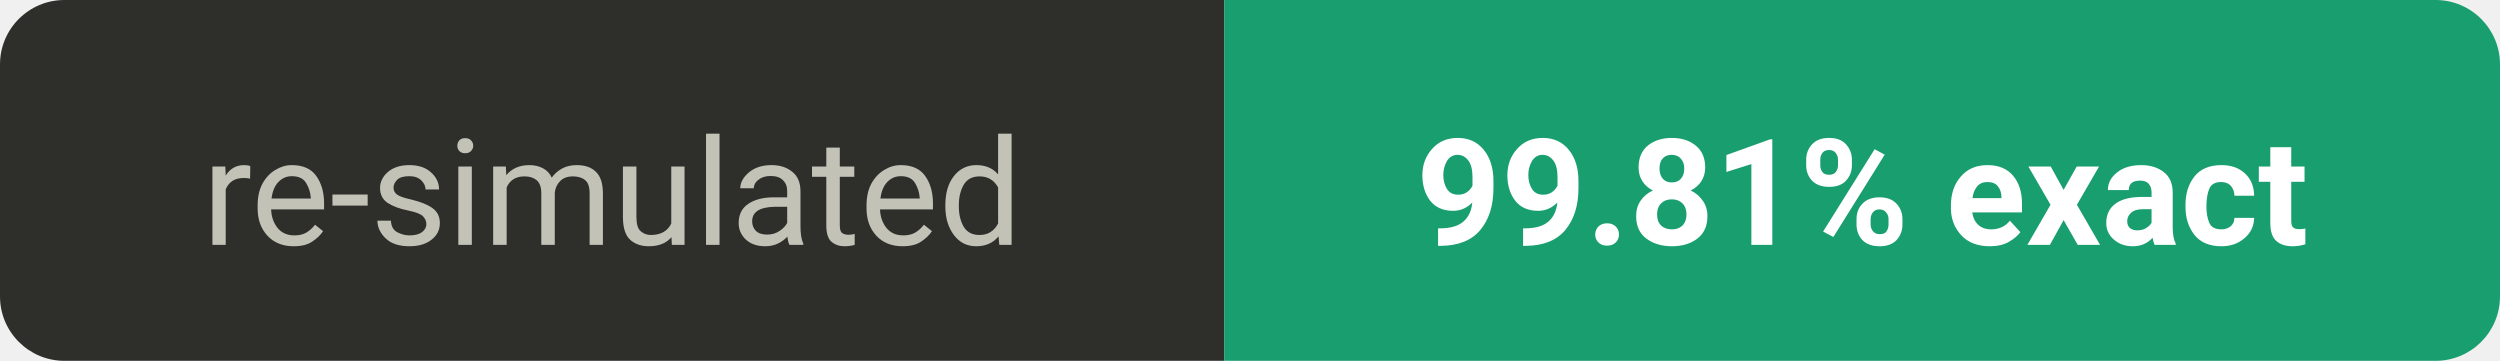
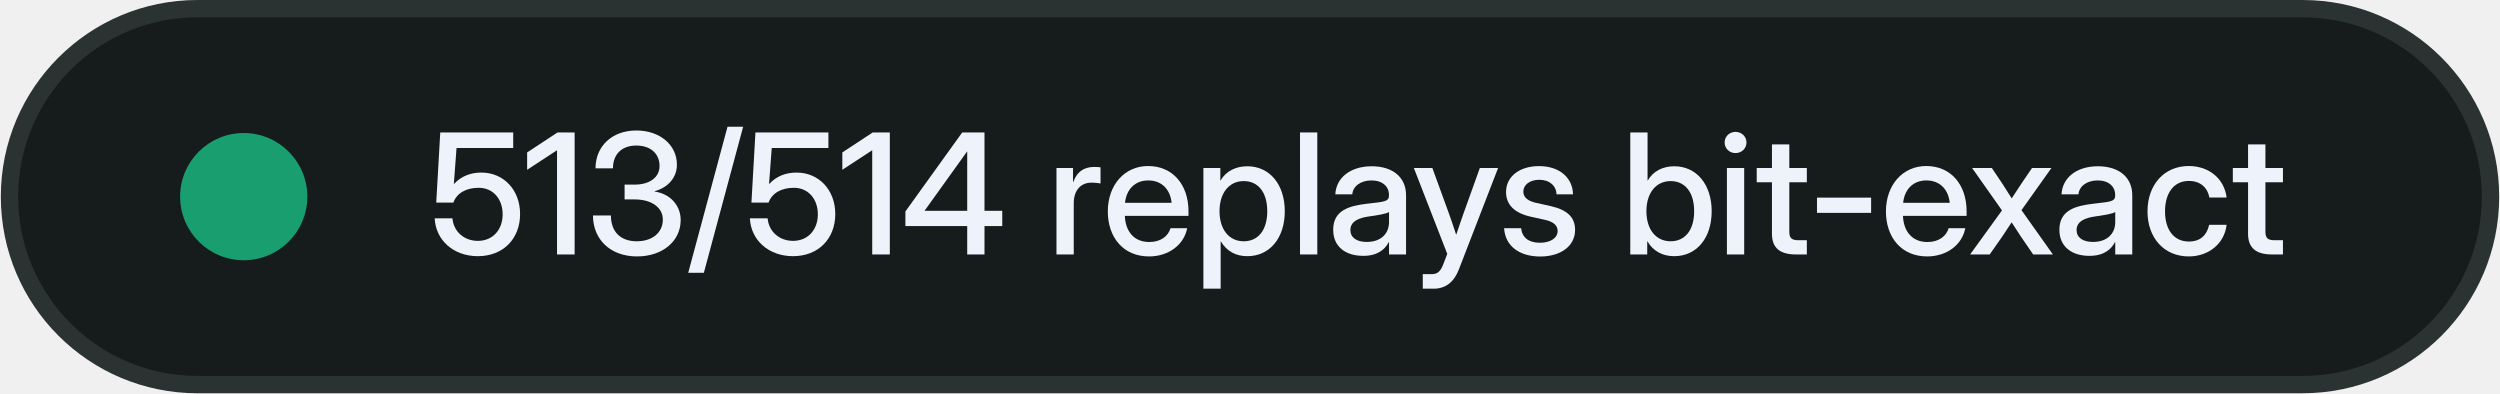
- <svg xmlns="http://www.w3.org/2000/svg" viewBox="0 0 194 28" width="194" height="28" role="img" aria-label="re-simulated: 99.81% exact">
-   <style>.t{font-family:ui-sans-serif,-apple-system,"Segoe UI",Roboto,Helvetica,Arial,sans-serif;font-size:11.5px}</style>
-   <clipPath id="r">
-     <rect width="194" height="28" rx="5" />
-   </clipPath>
-   <g clip-path="url(#r)">
-     <rect width="95" height="28" fill="#2e2e2b" />
-     <rect x="95" width="99" height="28" fill="#199e70" />
-   </g>
-   <g class="t" text-anchor="middle">
-     <text x="47.5" y="19" fill="#c3c2b7">re-simulated</text>
-     <text x="144.5" y="19" fill="#ffffff" font-weight="600">99.81% exact</text>
+ <svg xmlns="http://www.w3.org/2000/svg" viewBox="0 0 216 34" width="178" height="28" role="img" aria-label="513/514 replays bit-exact">
+   <defs>
+     <path id="g0" d="M599 -21C909 -21 1115 192 1115 494C1115 787 915 1000 643 1000C508 1000 396 955 308 861H306L339 1300H1031V1490H140L91 633H300C342 750 457 814 610 814C784 814 902 679 902 490C902 301 780 166 600 166C429 166 302 282 289 441H72C85 173 302 -21 599 -21Z" />
+     <path id="g1" d="M625 1490H416L45 1246V1034L409 1272H410V0H625Z" />
+     <path id="g2" d="M626 -24C935 -24 1159 160 1159 420C1159 596 1036 739 840 769V772C1007 818 1113 940 1113 1097C1113 1340 902 1514 618 1514C321 1514 119 1322 119 1052H332C332 1225 441 1330 617 1330C788 1330 901 1234 901 1080C901 942 780 853 598 853H474V672H598C803 672 941 574 941 426C941 265 811 161 622 161C424 161 307 278 307 476H88C88 187 297 -24 626 -24Z" />
+     <path id="g3" d="M682 1560H491L11 -224H202Z" />
+     <path id="g4" d="M54 347H809V0H1020V347H1237V533H1020V1490H748L54 525ZM809 533H289V535L807 1257H809Z" />
+     <path id="g6" d="M119 0H330V624C330 796 427 877 546 877C595 877 641 870 657 867V1064C640 1066 612 1069 580 1069C446 1069 364 1000 325 885H321V1056H119Z" />
+     <path id="g7" d="M570 -24C809 -24 997 117 1036 321H833C803 221 711 152 573 152C388 152 282 281 275 471H1052V528C1052 854 858 1080 559 1080C271 1080 67 848 67 526C67 207 257 -24 570 -24ZM277 631C295 799 402 904 561 904C721 904 829 799 846 631Z" />
+     <path id="g8" d="M119 -418H330V159H333C404 38 517 -21 655 -21C930 -21 1113 201 1113 528C1113 854 929 1077 656 1077C519 1077 396 1020 329 904H326V1056H119ZM612 161C432 161 316 306 316 528C316 750 432 896 612 896C782 896 899 767 899 528C899 290 782 161 612 161Z" />
+     <path id="g9" d="M330 1490H119V0H330Z" />
+     <path id="g10" d="M441 -17C623 -17 709 65 753 150H757V0H965V724C965 939 806 1077 546 1077C282 1077 111 935 101 734H308C316 831 408 904 543 904C677 904 756 830 756 728V719C756 642 690 644 492 620C277 595 75 543 75 302C75 91 231 -17 441 -17ZM484 153C361 153 285 207 285 298C285 405 389 446 504 463C616 479 728 496 757 519V395C757 265 670 153 484 153Z" />
+     <path id="g11" d="M133 -418H267C410 -418 514 -338 573 -185L1053 1056H830L622 477C594 398 567 319 541 240C515 319 489 398 461 477L250 1056H24L432 7L384 -118C352 -204 313 -240 247 -240H133Z" />
+     <path id="g12" d="M510 -25C756 -25 936 99 936 300C936 453 842 545 636 591L456 631C361 653 304 696 304 767C304 848 380 912 500 912C625 912 707 837 709 734H911C905 947 735 1079 497 1079C255 1079 93 950 93 763C93 606 197 505 396 461L571 422C662 402 723 360 723 288C723 204 640 143 506 143C369 143 289 207 277 321H69C84 92 268 -25 510 -25Z" />
+     <path id="g13" d="M655 -21C930 -21 1113 201 1113 528C1113 854 929 1077 656 1077C519 1077 400 1020 332 903H330V1490H119V0H326V161H328C399 38 517 -21 655 -21ZM612 161C432 161 316 306 316 528C316 750 432 896 612 896C782 896 899 767 899 528C899 290 782 161 612 161Z" />
+     <path id="g14" d="M119 0H330V1056H119ZM224 1238C299 1238 358 1295 358 1367C358 1440 299 1497 224 1497C149 1497 91 1440 91 1367C91 1295 149 1238 224 1238Z" />
+     <path id="g15" d="M628 1056H414V1344H202V1056H16V882H202V252C202 82 297 0 495 0H628V174H525C441 174 414 201 414 279V882H628Z" />
+     <path id="g16" d="M775 694H114V508H775Z" />
+     <path id="g17" d="M24 0H263L413 214C453 275 492 333 531 392C569 333 607 275 647 214L794 0H1035L651 541L1017 1056H780L652 868C610 806 571 746 532 685C494 746 456 806 415 868L289 1056H48L413 538Z" />
+     <path id="g18" d="M571 -24C823 -24 1009 142 1033 362H820C792 239 717 158 572 158C389 158 281 302 281 526C281 752 390 898 572 898C715 898 801 814 823 695H1033C1007 919 823 1080 571 1080C270 1080 67 851 67 526C67 203 269 -24 571 -24Z" />
+   </defs>
+   <rect x="0.75" y="0.75" width="214.5" height="32.5" rx="16.25" fill="#161B1B" stroke="#2A3232" stroke-width="1.5" />
+   <circle cx="21" cy="17" r="5.5" fill="#199e70" />
+   <g fill="#EEF2FA" transform="translate(37.0 22.0) scale(0.00708 -0.00708)">
+     <use href="#g0" x="0" />
+     <use href="#g1" x="1156" />
+     <use href="#g2" x="1917" />
+     <use href="#g3" x="3157" />
+     <use href="#g0" x="3849" />
+     <use href="#g1" x="5005" />
+     <use href="#g4" x="5766" />
+     <use href="#g6" x="7546" />
+     <use href="#g7" x="8225" />
+     <use href="#g8" x="9340" />
+     <use href="#g9" x="10520" />
+     <use href="#g10" x="10969" />
+     <use href="#g11" x="12005" />
+     <use href="#g12" x="13062" />
+     <use href="#g13" x="14553" />
+     <use href="#g14" x="15733" />
+     <use href="#g15" x="16200" />
+     <use href="#g16" x="16838" />
+     <use href="#g7" x="17727" />
+     <use href="#g17" x="18798" />
+     <use href="#g10" x="19837" />
+     <use href="#g18" x="20921" />
+     <use href="#g15" x="22014" />
  </g>
</svg>
